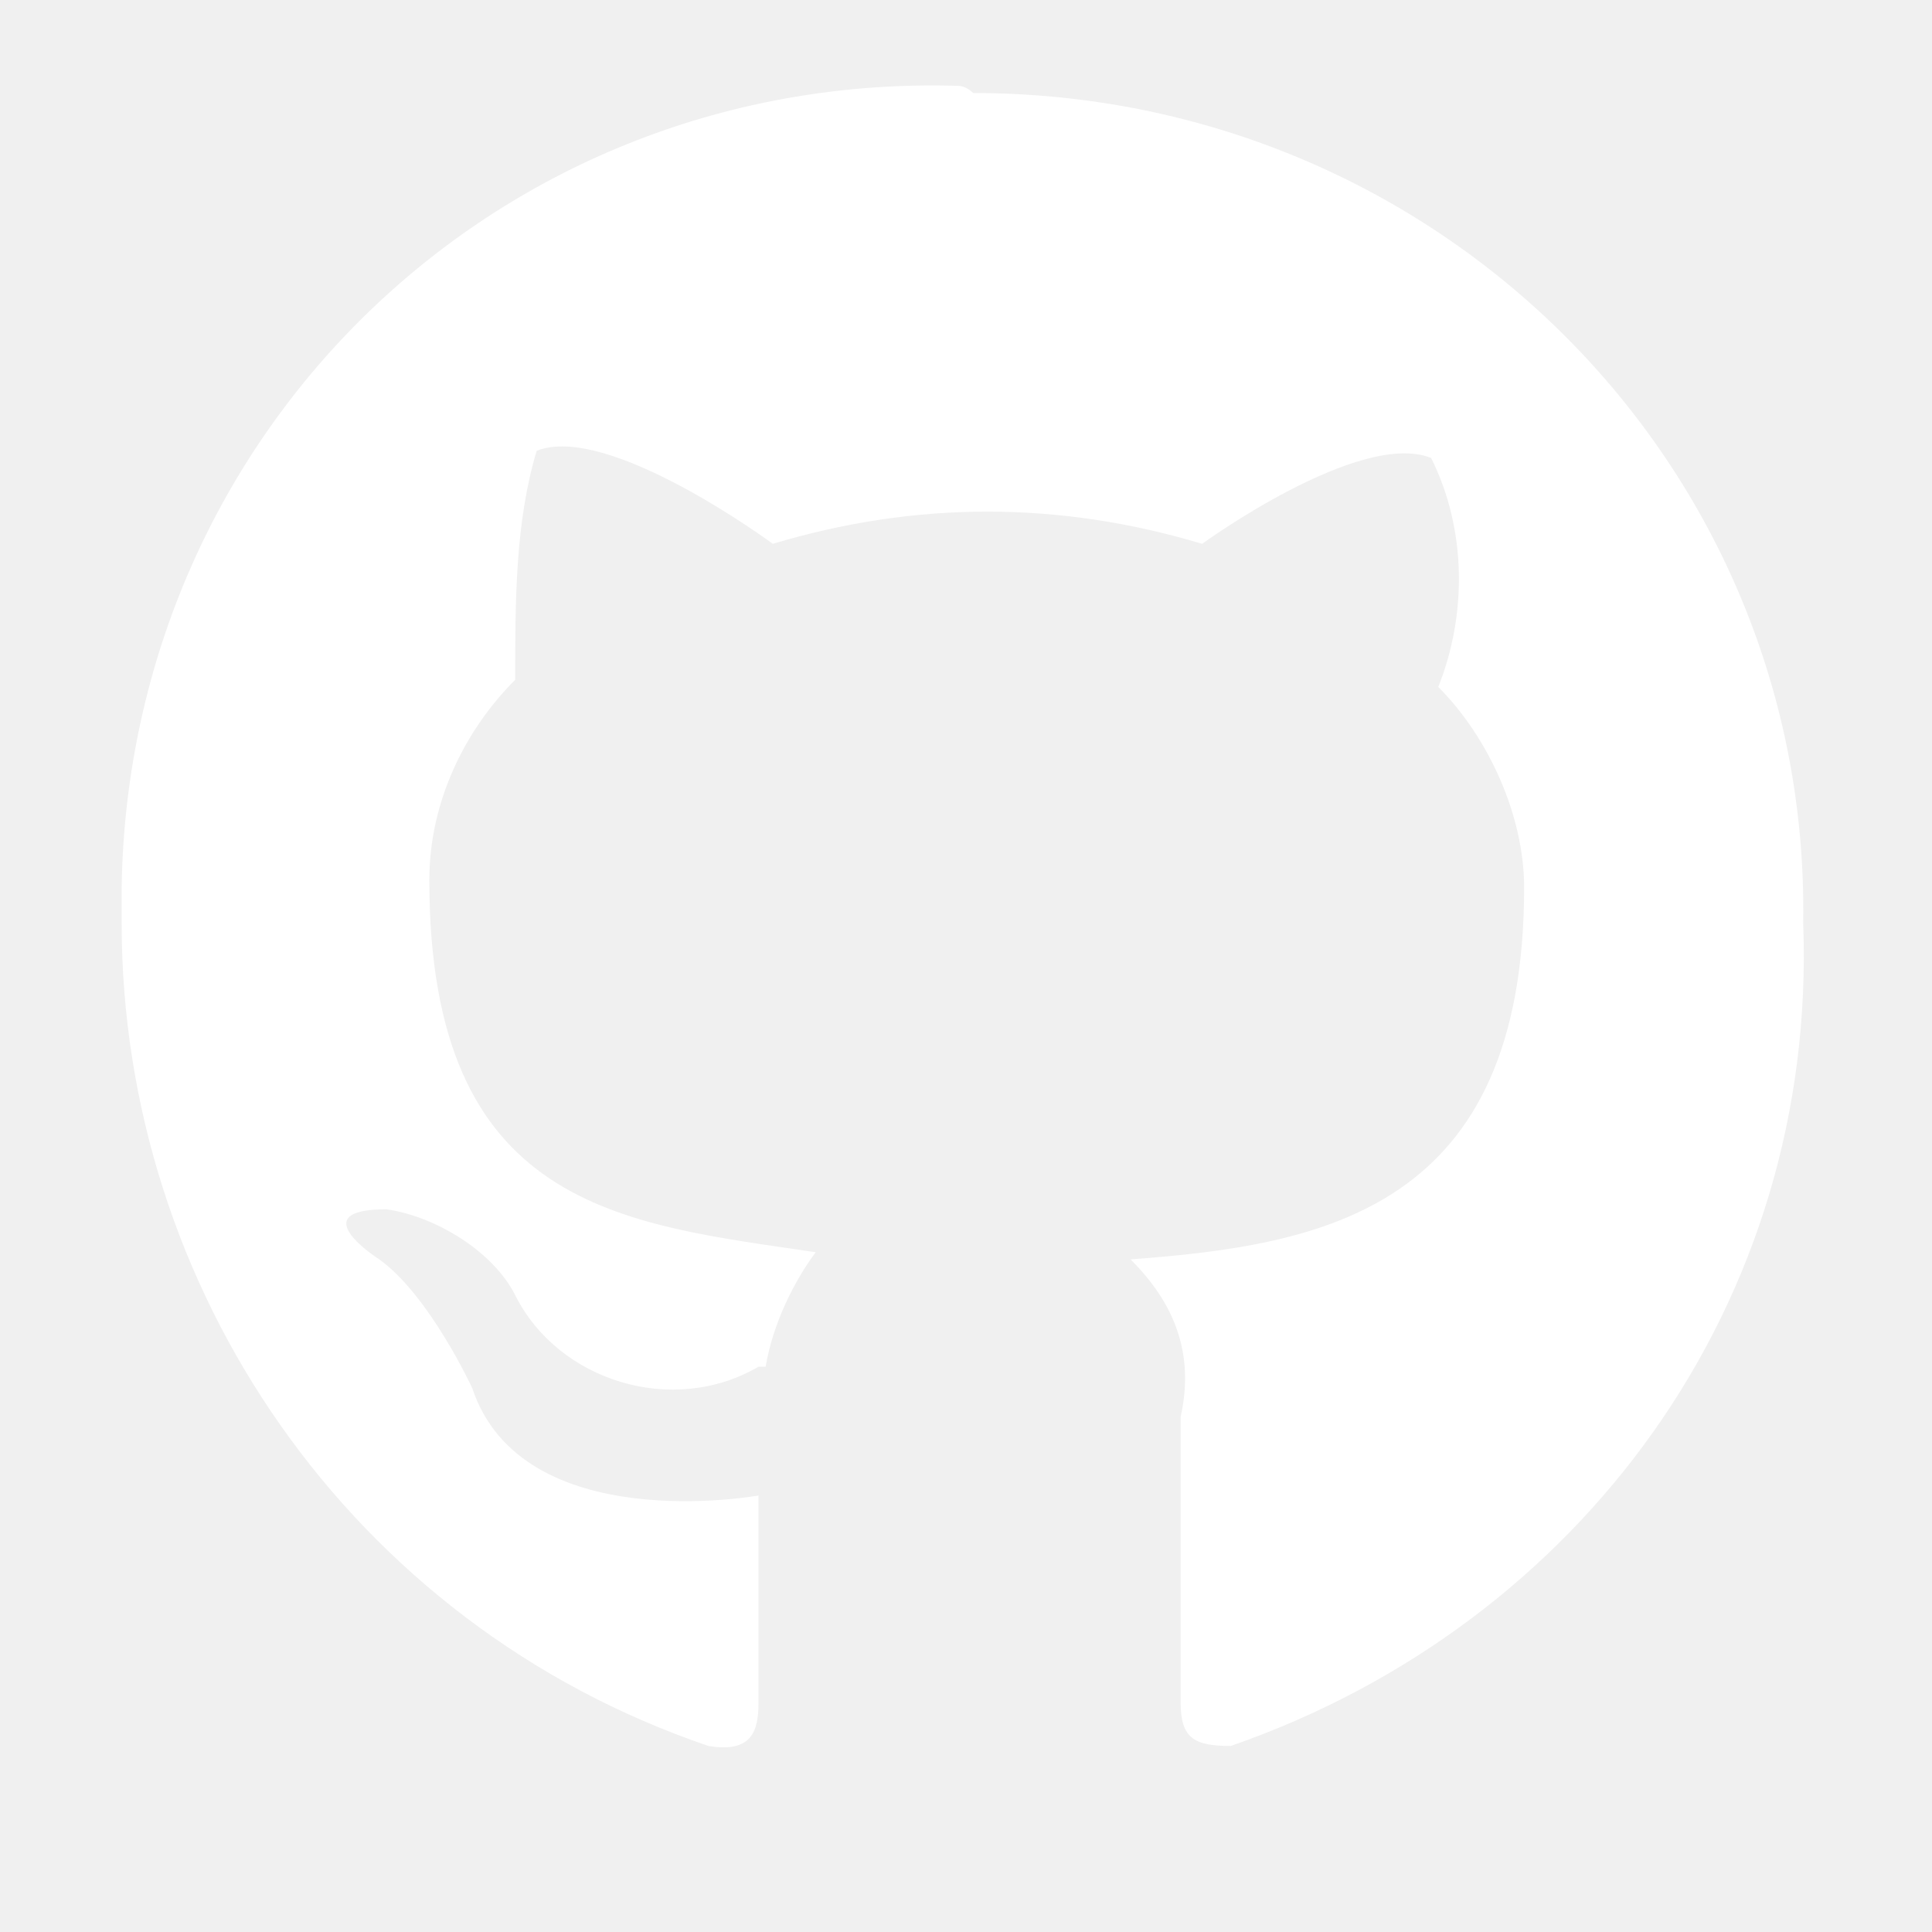
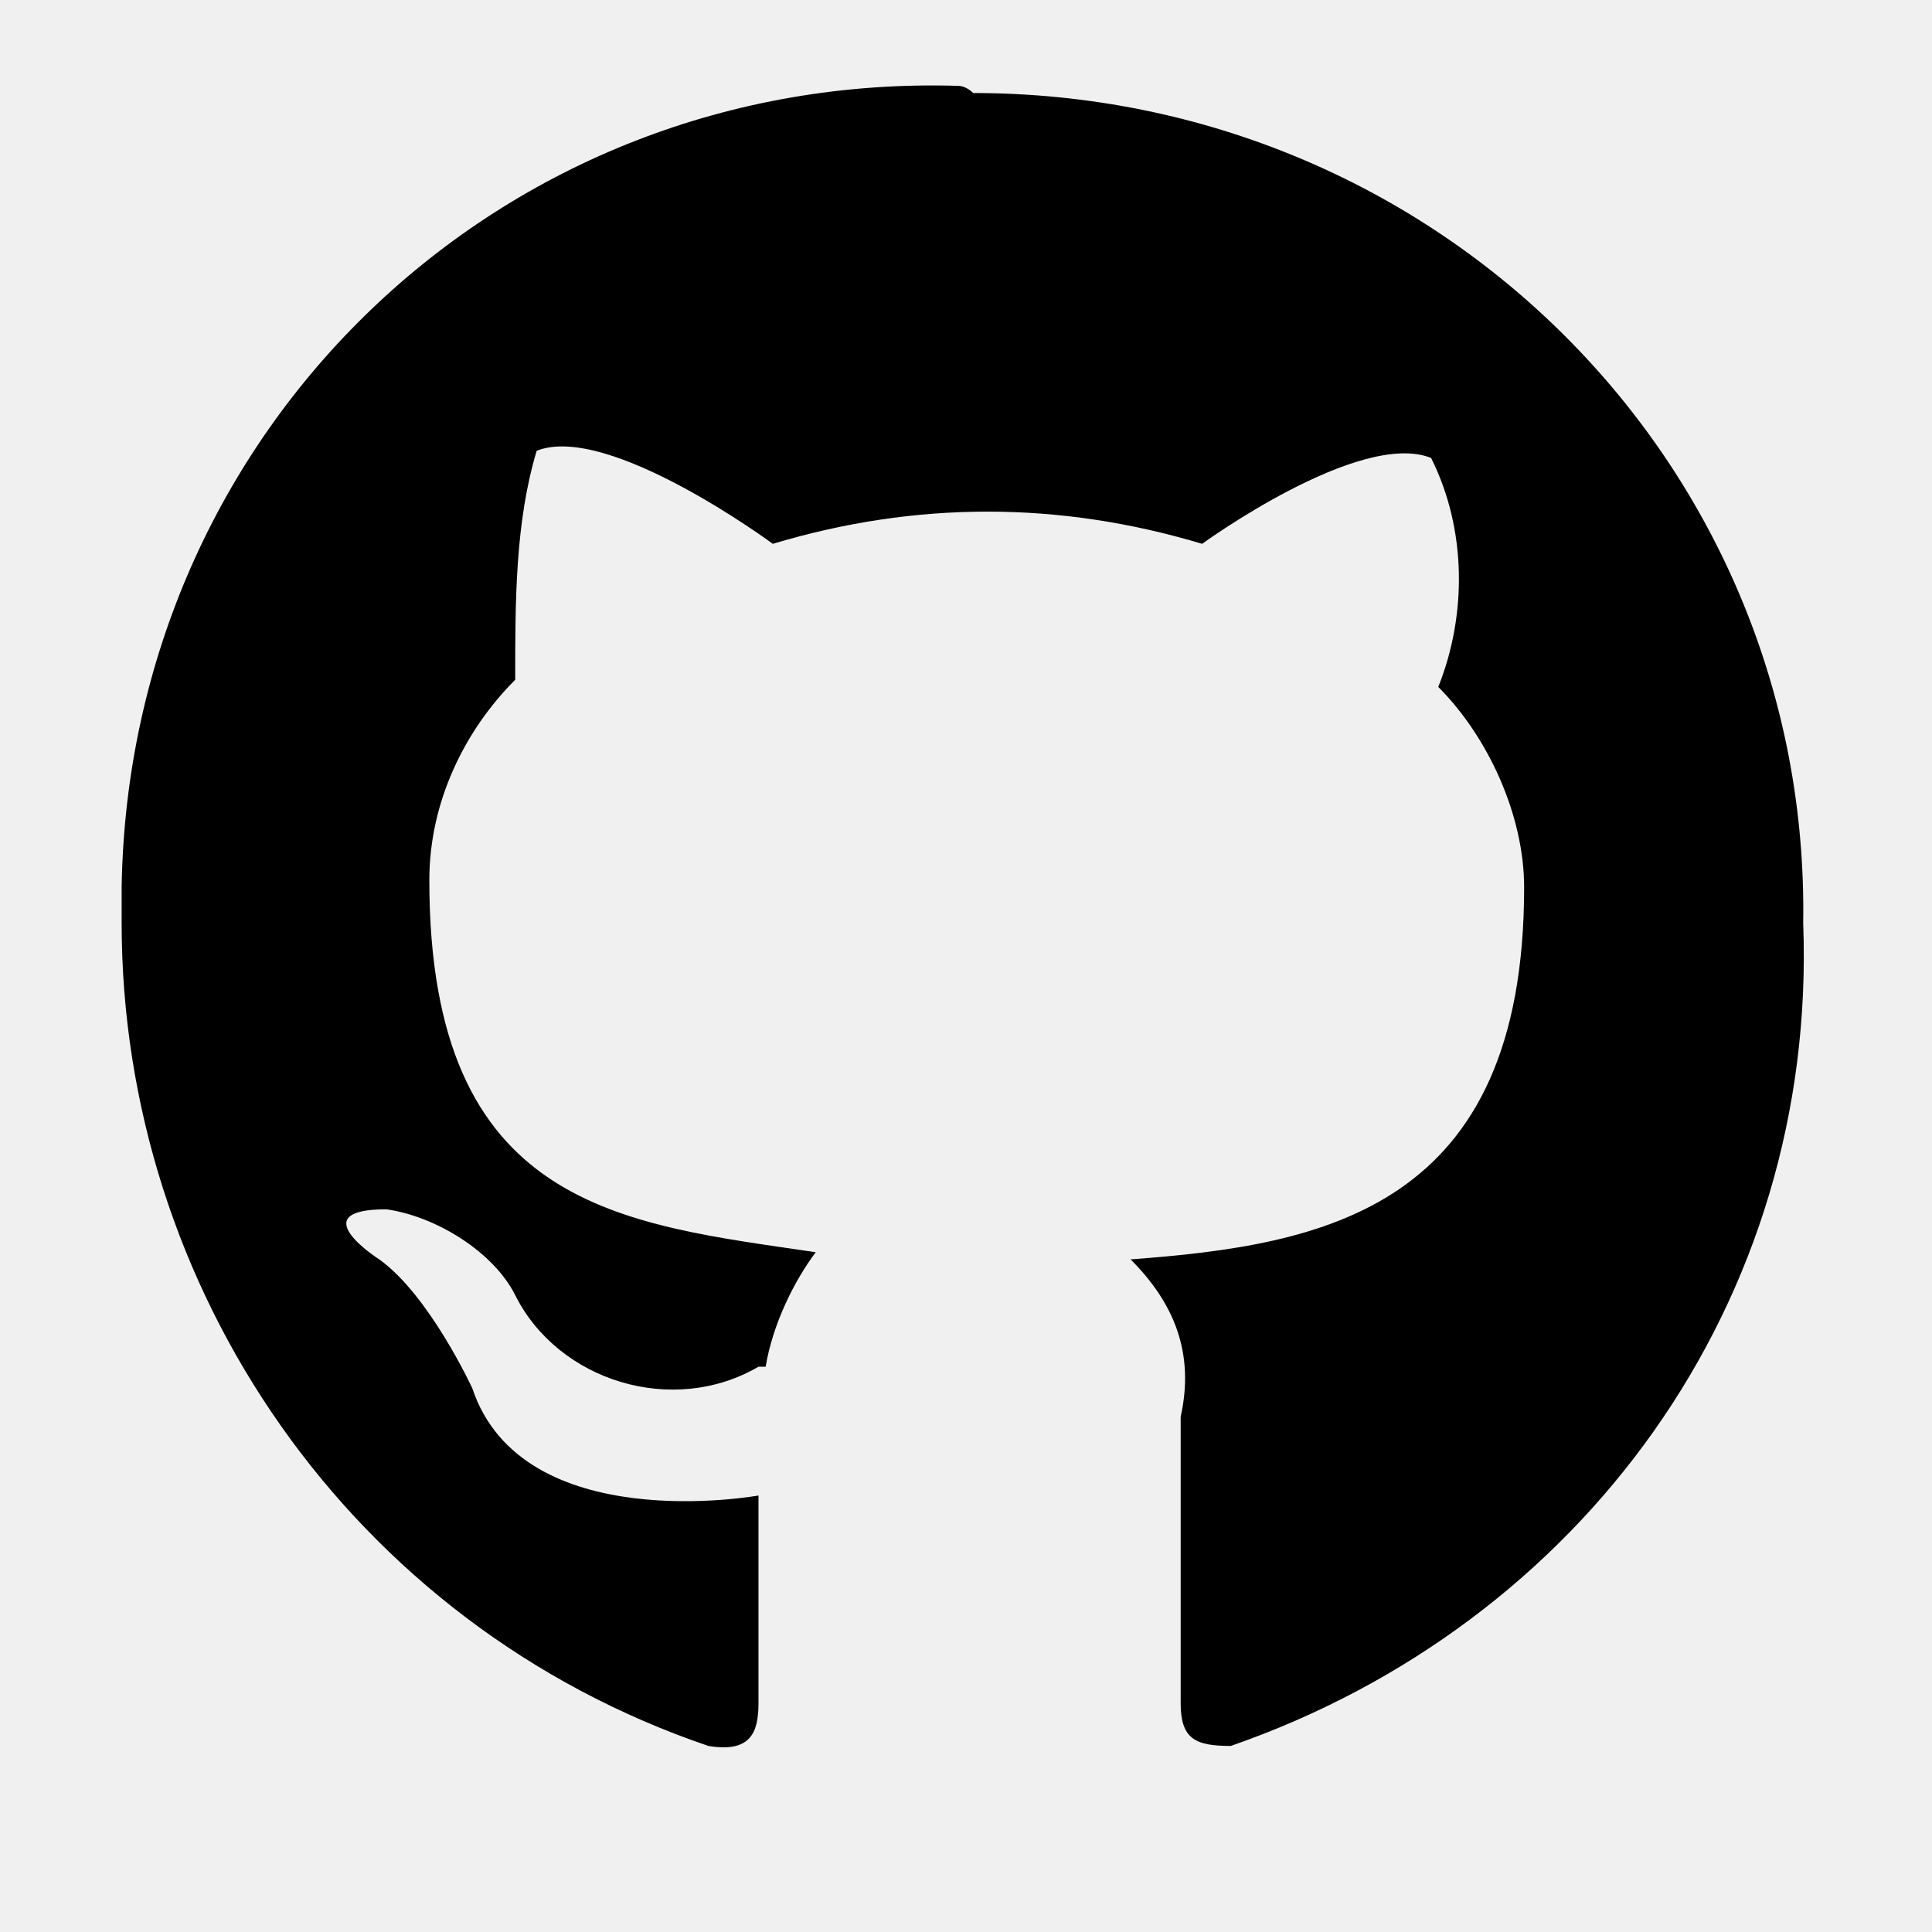
<svg xmlns="http://www.w3.org/2000/svg" version="1.1" x="0px" y="0px" viewBox="0 0 27 27" style="enable-background:new 0 0 27 27;" xml:space="preserve">
-   <path fill="#FFF" d="M13.4,1.2C7,1,1.8,6,1.7,12.4c0,0.1,0,0.4,0,0.5c0,5.1,3.2,9.8,8.2,11.5c0.6,0.1,0.7-0.2,0.7-0.6s0-1.8,0-2.9  c0,0-3.3,0.6-4-1.5c0,0-0.6-1.3-1.3-1.8c0,0-1.1-0.7,0.1-0.7c0.7,0.1,1.5,0.6,1.8,1.2c0.6,1.2,2.2,1.7,3.4,1h0.1  c0.1-0.6,0.4-1.2,0.7-1.6C8.7,17.1,6,16.9,6,12.3c0-1.1,0.5-2.1,1.2-2.8c0-1.1,0-2.2,0.3-3.2c1-0.4,3.3,1.3,3.3,1.3c2-0.6,4-0.6,6,0  c0,0,2.2-1.6,3.2-1.2c0.5,1,0.5,2.2,0.1,3.2c0.7,0.7,1.2,1.8,1.2,2.8c0,4.5-2.8,5-5.5,5.2c0.6,0.6,0.9,1.3,0.7,2.2c0,1.7,0,3.5,0,4  s0.2,0.6,0.7,0.6c4.9-1.7,8.2-6.2,8-11.5c0.1-6.4-5.1-11.6-11.6-11.6C13.5,1.2,13.4,1.2,13.4,1.2z" />
+   <path fill="currentColor" d="M13.4,1.2C7,1,1.8,6,1.7,12.4c0,0.1,0,0.4,0,0.5c0,5.1,3.2,9.8,8.2,11.5c0.6,0.1,0.7-0.2,0.7-0.6s0-1.8,0-2.9  c0,0-3.3,0.6-4-1.5c0,0-0.6-1.3-1.3-1.8c0,0-1.1-0.7,0.1-0.7c0.7,0.1,1.5,0.6,1.8,1.2c0.6,1.2,2.2,1.7,3.4,1h0.1  c0.1-0.6,0.4-1.2,0.7-1.6C8.7,17.1,6,16.9,6,12.3c0-1.1,0.5-2.1,1.2-2.8c0-1.1,0-2.2,0.3-3.2c1-0.4,3.3,1.3,3.3,1.3c2-0.6,4-0.6,6,0  c0,0,2.2-1.6,3.2-1.2c0.5,1,0.5,2.2,0.1,3.2c0.7,0.7,1.2,1.8,1.2,2.8c0,4.5-2.8,5-5.5,5.2c0.6,0.6,0.9,1.3,0.7,2.2c0,1.7,0,3.5,0,4  s0.2,0.6,0.7,0.6c4.9-1.7,8.2-6.2,8-11.5c0.1-6.4-5.1-11.6-11.6-11.6C13.5,1.2,13.4,1.2,13.4,1.2z" />
</svg>
